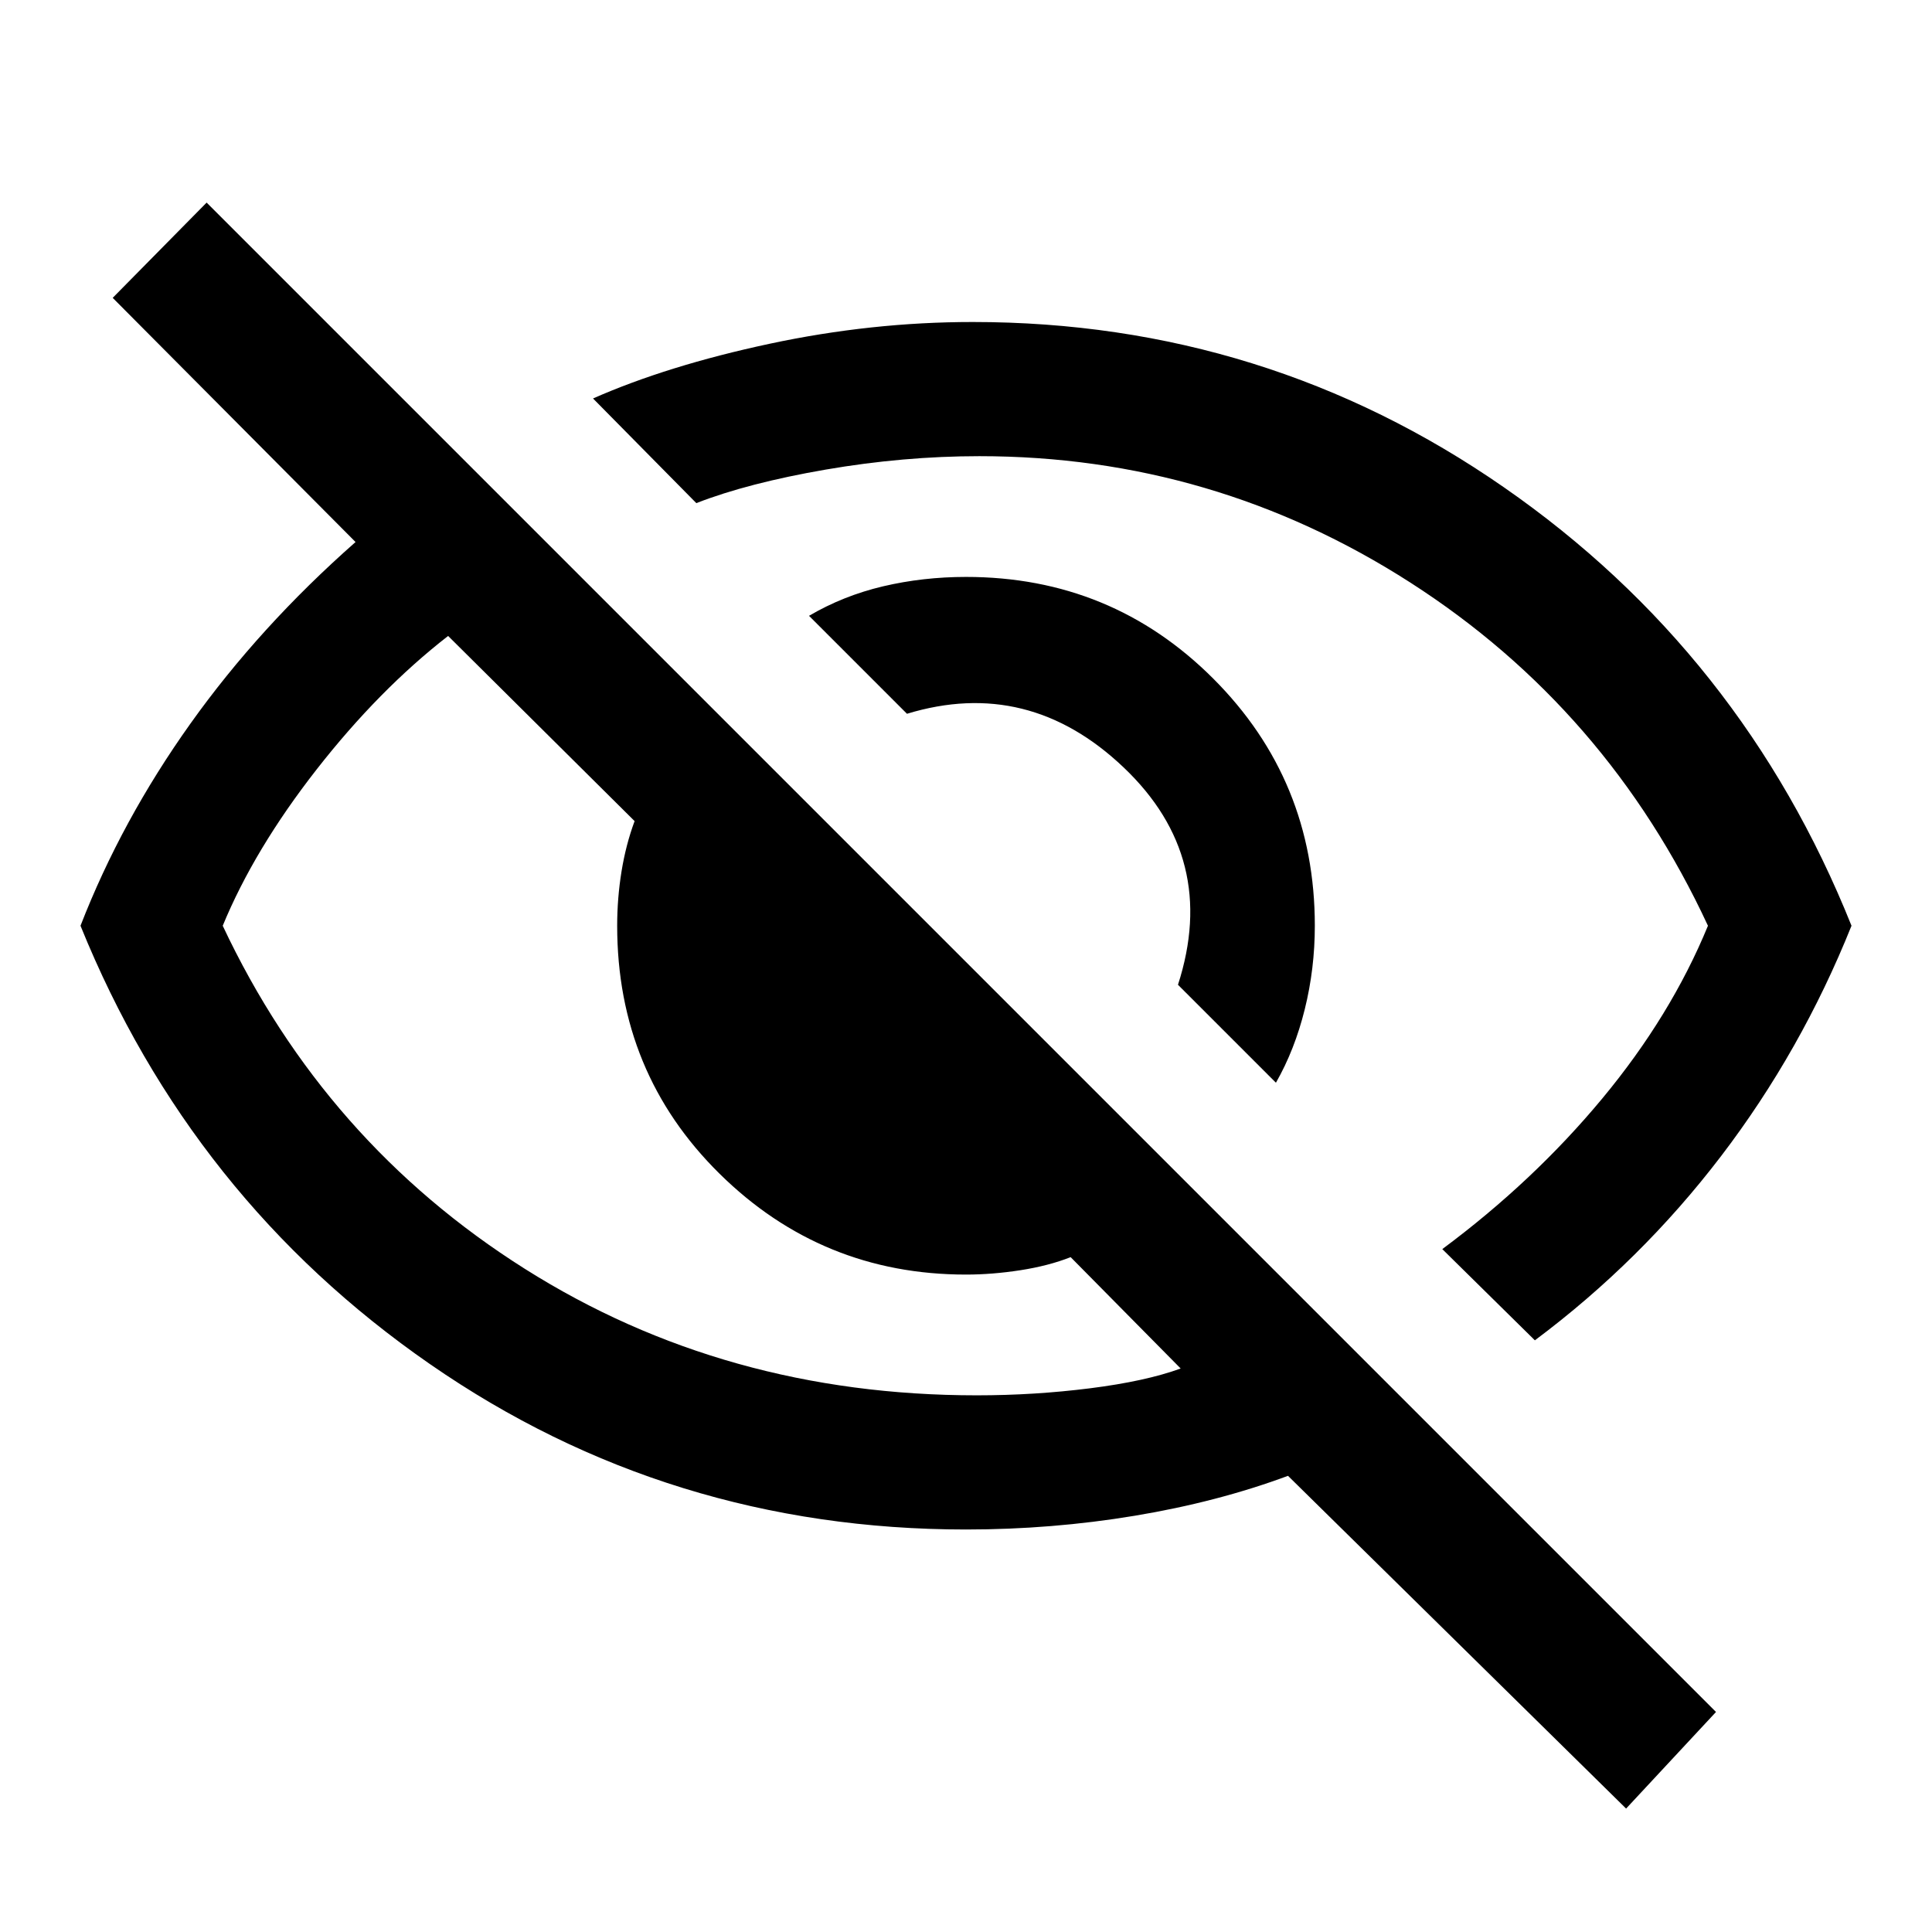
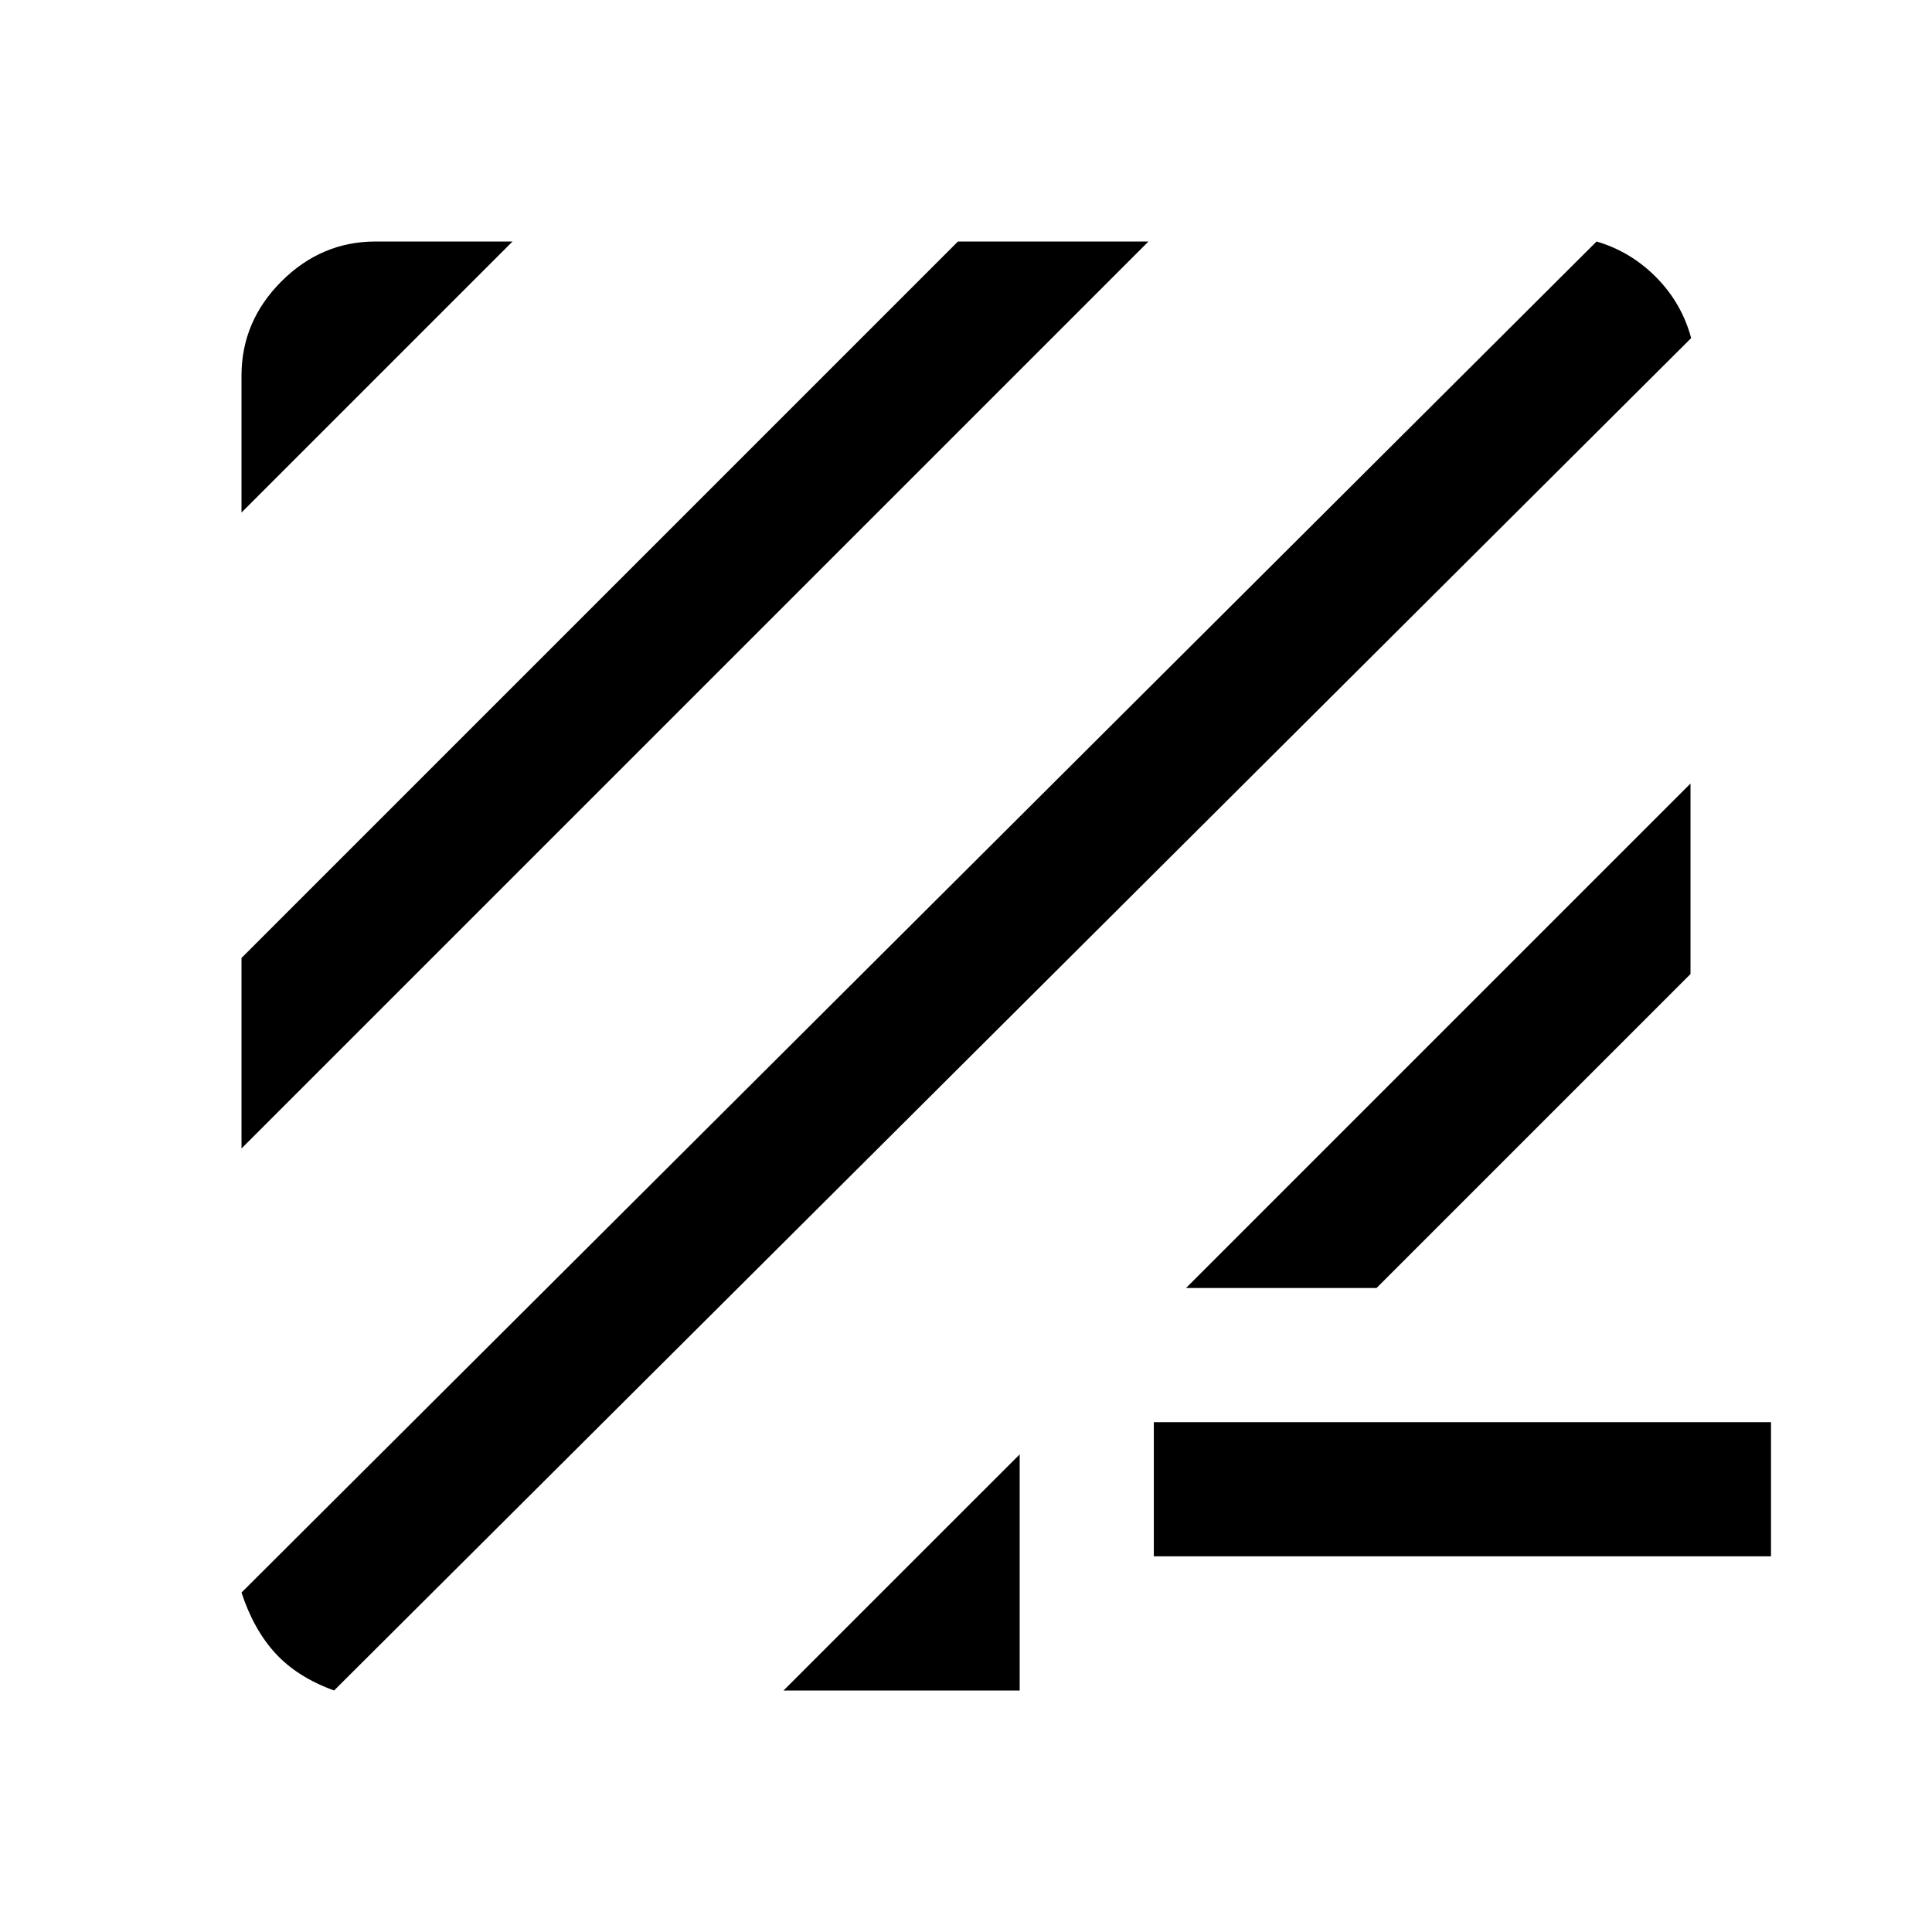
- <svg xmlns="http://www.w3.org/2000/svg" height="40px" viewBox="0 -960 960 960" width="40px" fill="#000000">
-   <path d="m634-422-48.67-48.67q20.34-63-27-108-47.33-45-107.66-26.66L402-654q17-10 36.83-14.67 19.84-4.66 41.17-4.66 72.33 0 122.83 50.5T653.33-500q0 21.33-5 41.5T634-422Zm128.67 128-46-45.33Q762-373 796.17-414.17q34.16-41.16 52.5-85.83-50-107.67-147.84-170.5-97.83-62.83-214.16-62.83-37.67 0-76.34 6.66Q371.67-720 346-710l-51.33-52q37-16.33 87.66-27.17Q433-800 483.33-800q145.67 0 264 82.17Q865.67-635.67 920-500q-25 62.33-64.83 114.5-39.84 52.17-92.5 91.5ZM808-61.33 640-226.67q-35 13-76.17 19.84Q522.67-200 480-200q-147.67 0-266.33-82.17Q95-364.33 40-500q20.33-52.33 54.67-100.5 34.33-48.17 82-90.17L56-812l46.67-47.33 750 750-44.67 48ZM222.67-644q-34.34 26.67-65.34 66.33-31 39.67-46.66 77.67 50.66 107.67 150.16 170.5t224.5 62.83q28.67 0 56.34-3.5 27.66-3.5 45-9.83L532-335.33q-11 4.33-25 6.5-14 2.16-27 2.16-71.67 0-122.5-50.16Q306.67-427 306.67-500q0-13.67 2.16-27 2.17-13.33 6.5-25l-92.66-92Zm309.66 125.67Zm-127.66 63.66Z" />
+ <svg xmlns="http://www.w3.org/2000/svg" height="40px" viewBox="0 -960 960 960" width="40px" fill="b">
+   <path d="M166-120q-18.33-6.67-29.17-18.5Q126-150.33 120-168.67L793.33-840q17 5 29.67 17.83 12.67 12.84 17.33 30.17L166-120Zm223.33 0 117.34-117.33V-120H389.33Zm184-66.67v-66.66H880v66.66H573.33ZM120-389.33V-484l356-356h94.67L120-389.33ZM589.33-320 840-570.67V-476L684-320h-94.67ZM120-705.33v-68q0-27 19.83-46.84Q159.67-840 186.67-840h68L120-705.33Z" />
</svg>
